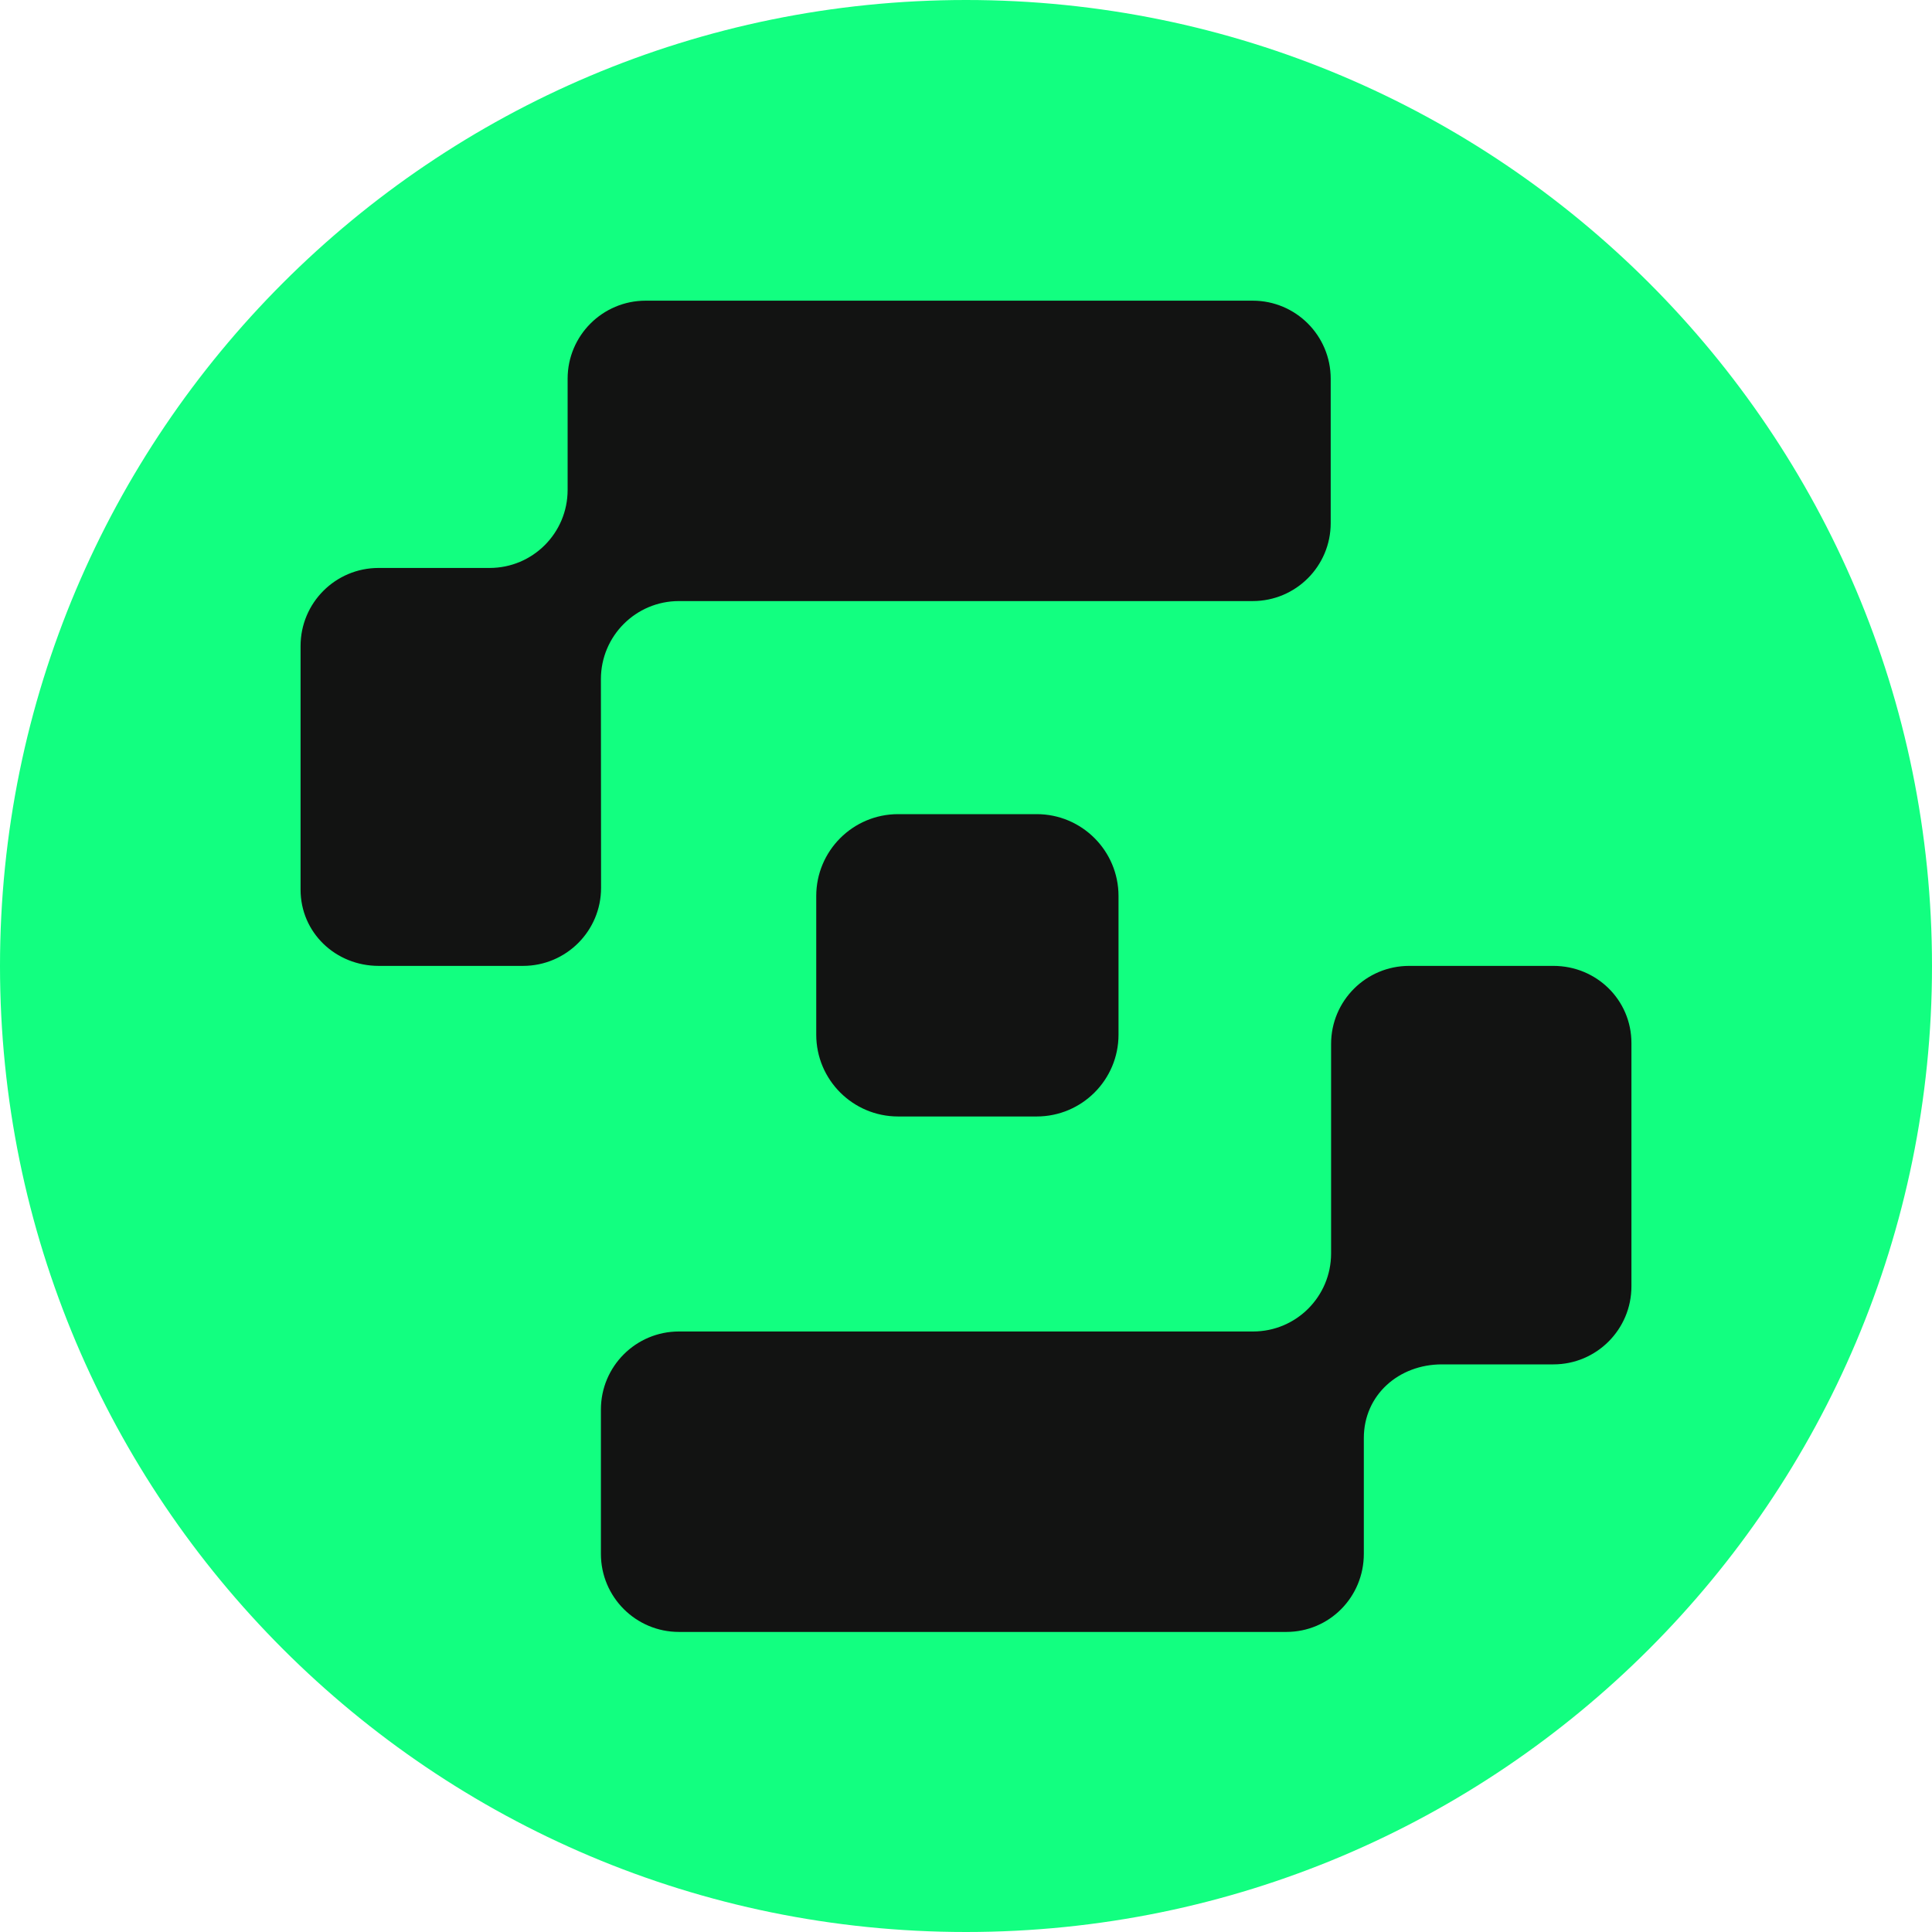
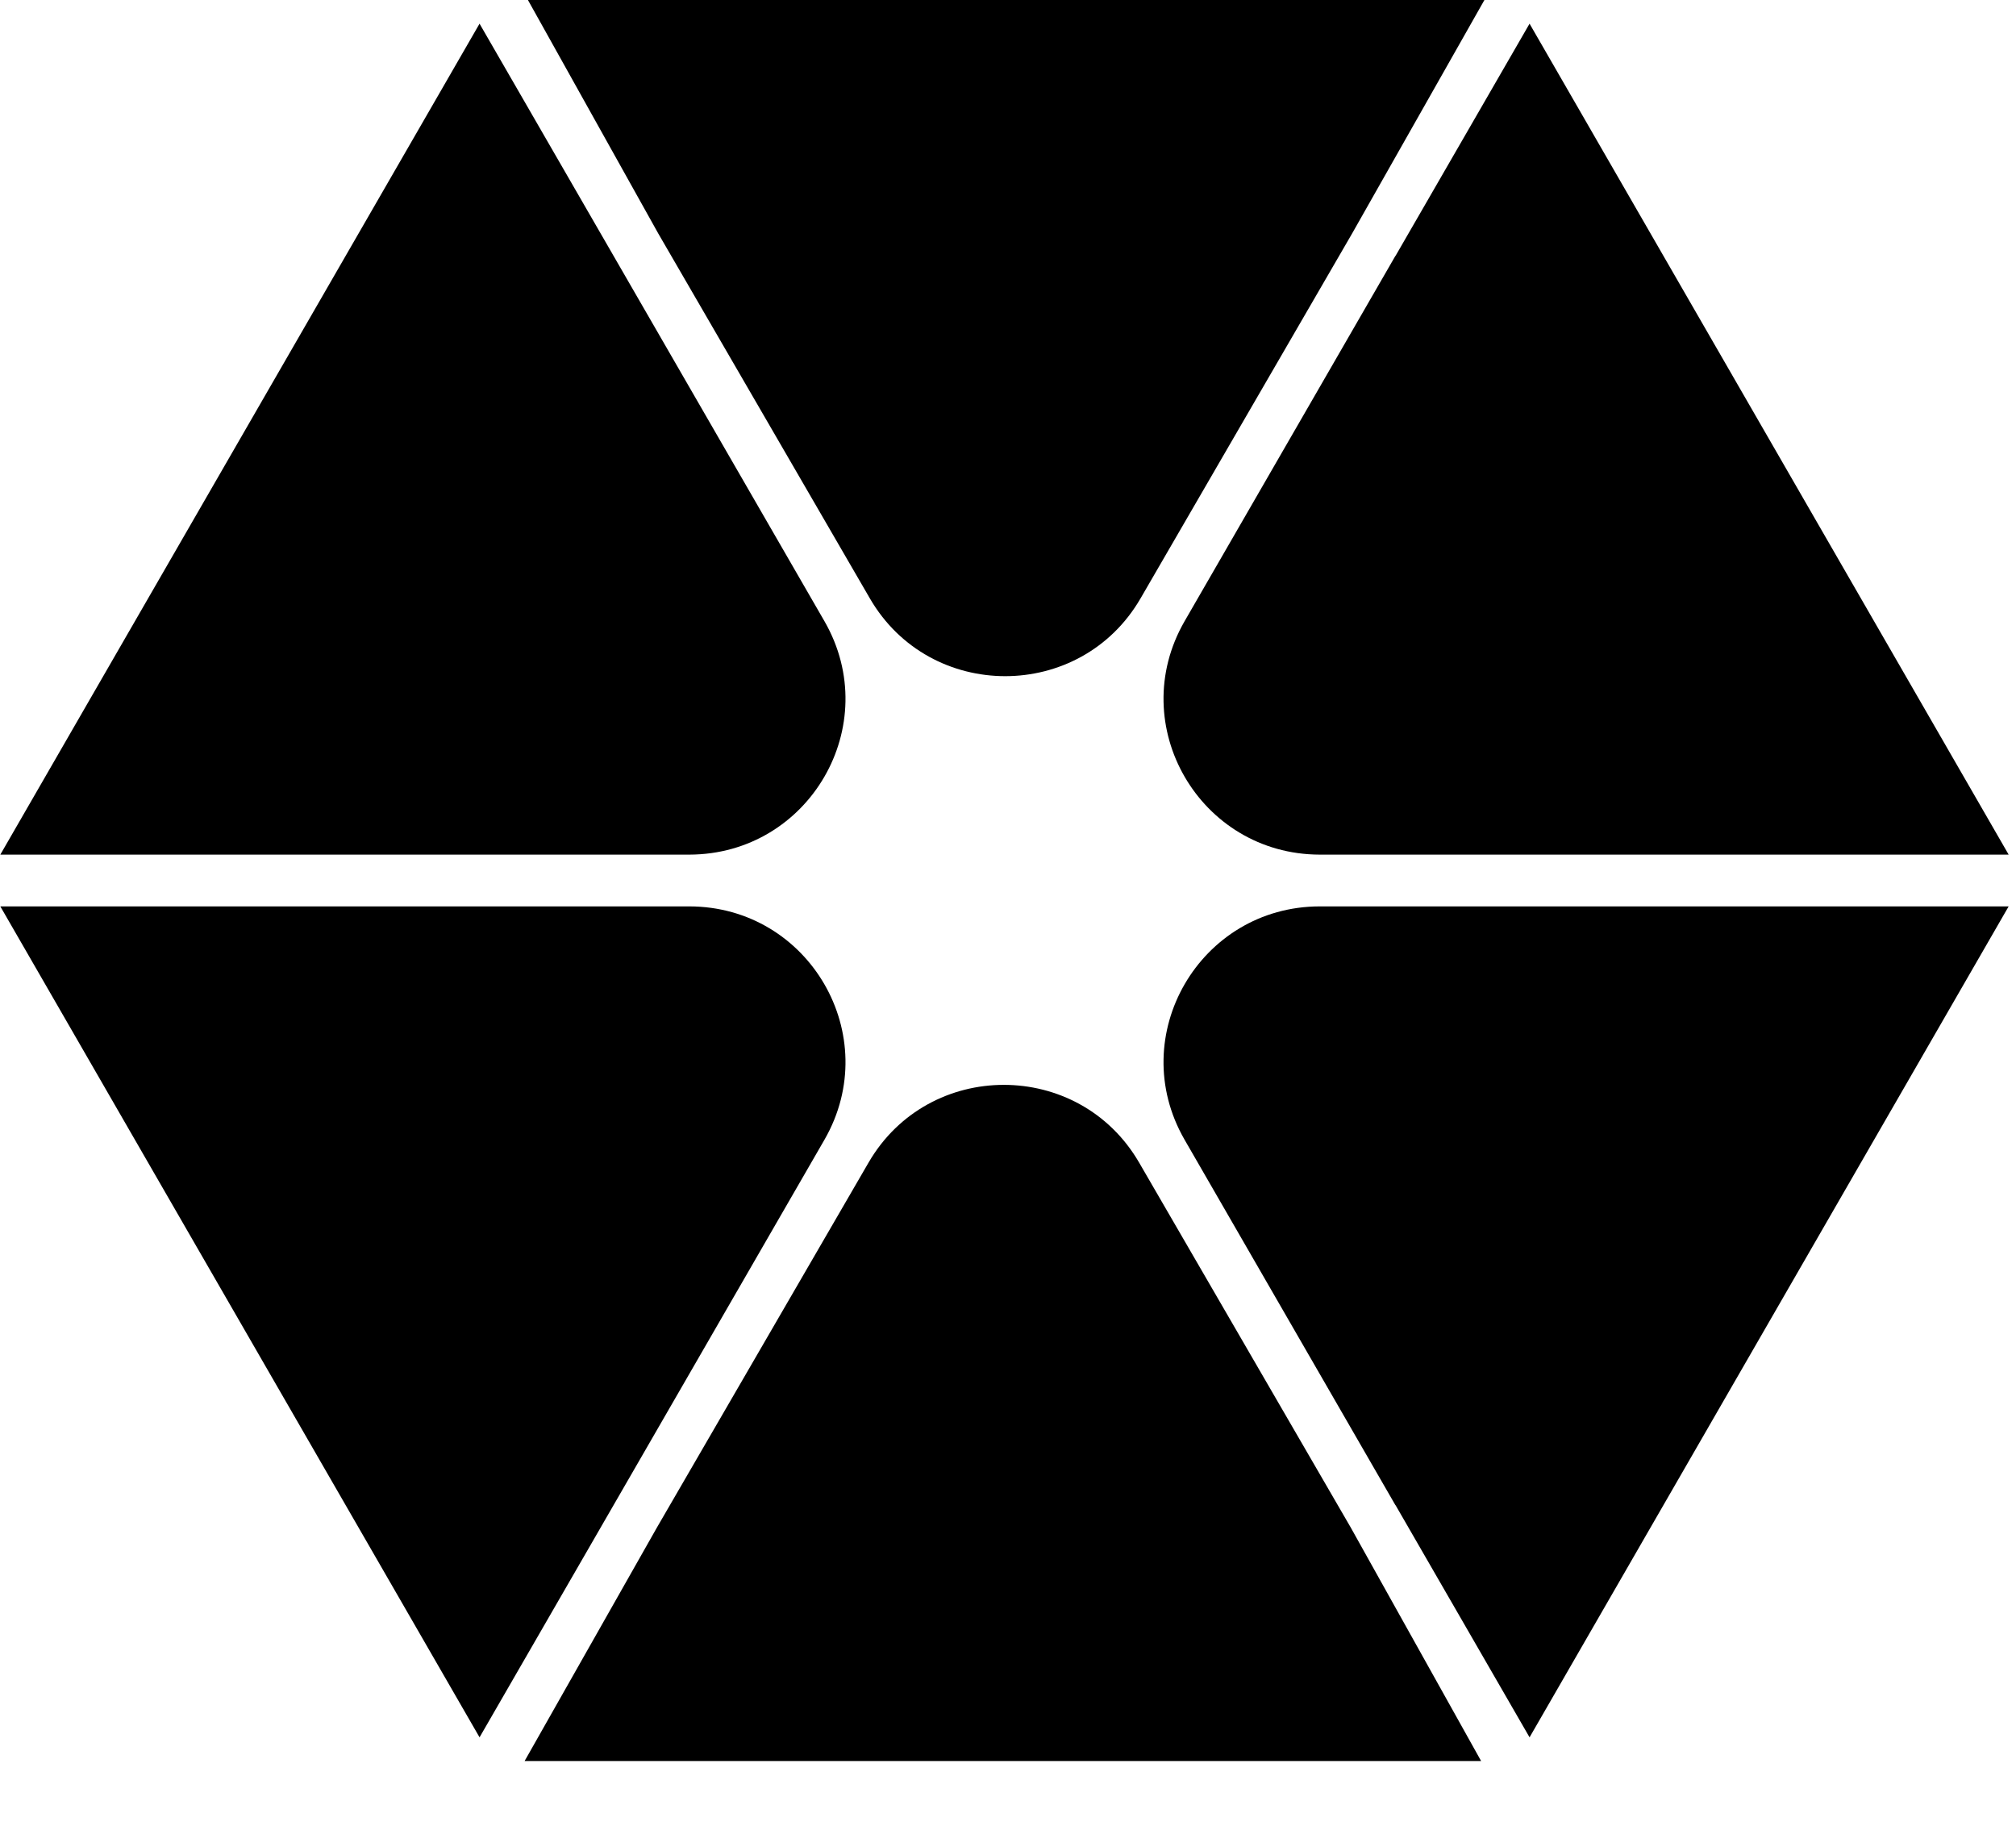
- <svg xmlns="http://www.w3.org/2000/svg" width="40" height="40" viewBox="0 0 35 35" fill="none">
-   <rect width="35" height="35" rx="17.5" fill="#12FF80" />
-   <path d="M28.142 17.498H25.528C24.747 17.498 24.114 18.131 24.114 18.912V22.707C24.114 23.488 23.482 24.121 22.701 24.121H12.3C11.519 24.121 10.886 24.754 10.886 25.535V28.15C10.886 28.931 11.519 29.564 12.3 29.564H23.303C24.084 29.564 24.707 28.931 24.707 28.15V26.052C24.707 25.271 25.34 24.717 26.121 24.717H28.142C28.922 24.717 29.555 24.084 29.555 23.303V18.896C29.555 18.115 28.922 17.498 28.142 17.498H28.142Z" fill="#121312" />
-   <path d="M10.886 12.303C10.886 11.522 11.519 10.889 12.299 10.889H22.694C23.475 10.889 24.107 10.257 24.107 9.476V6.861C24.107 6.08 23.475 5.447 22.694 5.447H11.697C10.916 5.447 10.283 6.08 10.283 6.861V8.876C10.283 9.657 9.651 10.289 8.87 10.289H6.858C6.077 10.289 5.445 10.922 5.445 11.703V16.116C5.445 16.896 6.08 17.498 6.861 17.498H9.475C10.256 17.498 10.889 16.865 10.889 16.084L10.886 12.304V12.303Z" fill="#121312" />
-   <path d="M16.27 14.749H18.781C19.599 14.749 20.263 15.414 20.263 16.232V18.744C20.263 19.562 19.599 20.226 18.781 20.226H16.27C15.451 20.226 14.787 19.562 14.787 18.744V16.232C14.787 15.413 15.452 14.749 16.27 14.749Z" fill="#121312" />
+ <svg xmlns="http://www.w3.org/2000/svg" width="31" height="28" viewBox="0 0 31 28" fill="none" class="text-black w-16 h-16">
+   <path fill="currentColor" d="M20.793 3.587 17.538 9.2c-.925 1.594-3.237 1.594-4.162 0l-3.255-5.612L8.118 0h14.708l-2.033 3.587Z" />
+   <path fill="currentColor" d="m9.435 3.934 3.244 5.619c.918 1.598-.235 3.582-2.078 3.586H.005L7.374.364l2.061 3.57Z" />
+   <path fill="currentColor" d="m21.457 3.934-3.243 5.619c-.919 1.598.235 3.582 2.078 3.586H30.887L23.52.364l-2.061 3.57ZM10.1 23.487l3.255-5.612c.925-1.595 3.237-1.595 4.162 0l3.255 5.612 2.003 3.587H8.067l2.033-3.587ZM21.457 23.14l-3.243-5.62c-.919-1.597.235-3.582 2.078-3.585H30.887L23.52 26.71l-2.061-3.57ZM9.435 23.14l3.244-5.62c.918-1.597-.235-3.582-2.078-3.585H.005L7.374 26.71l2.061-3.57Z" />
</svg>
